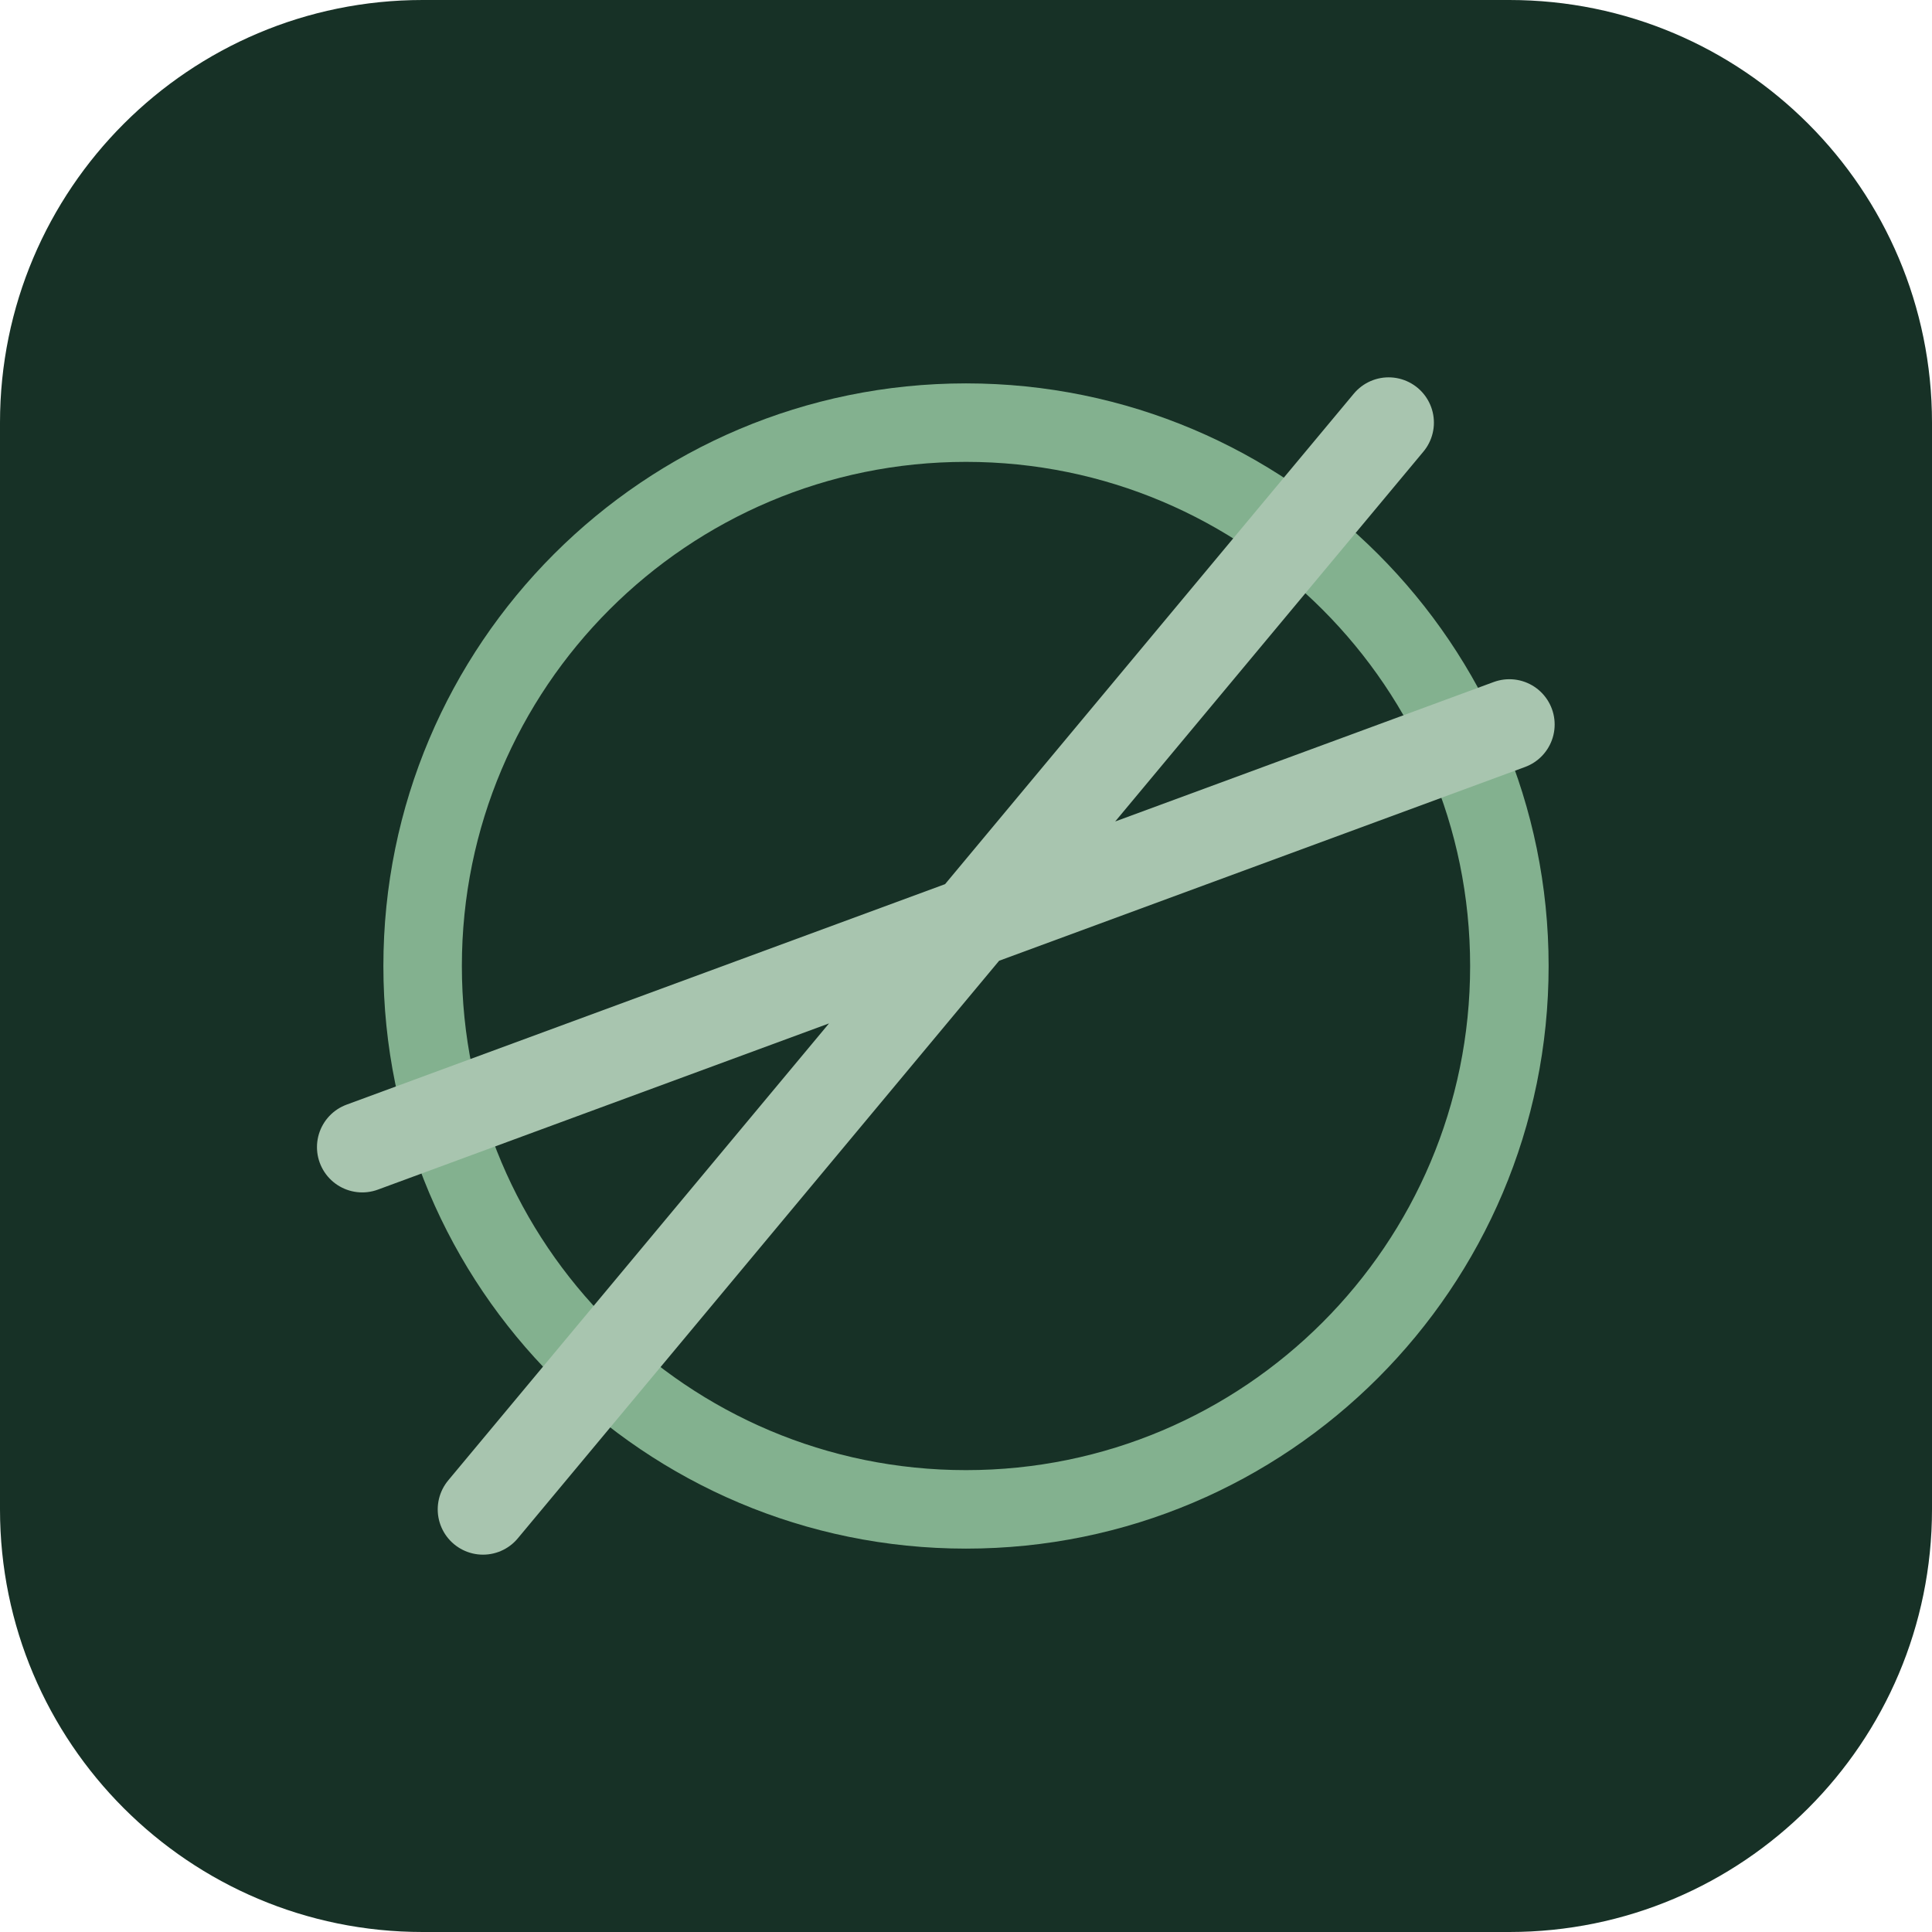
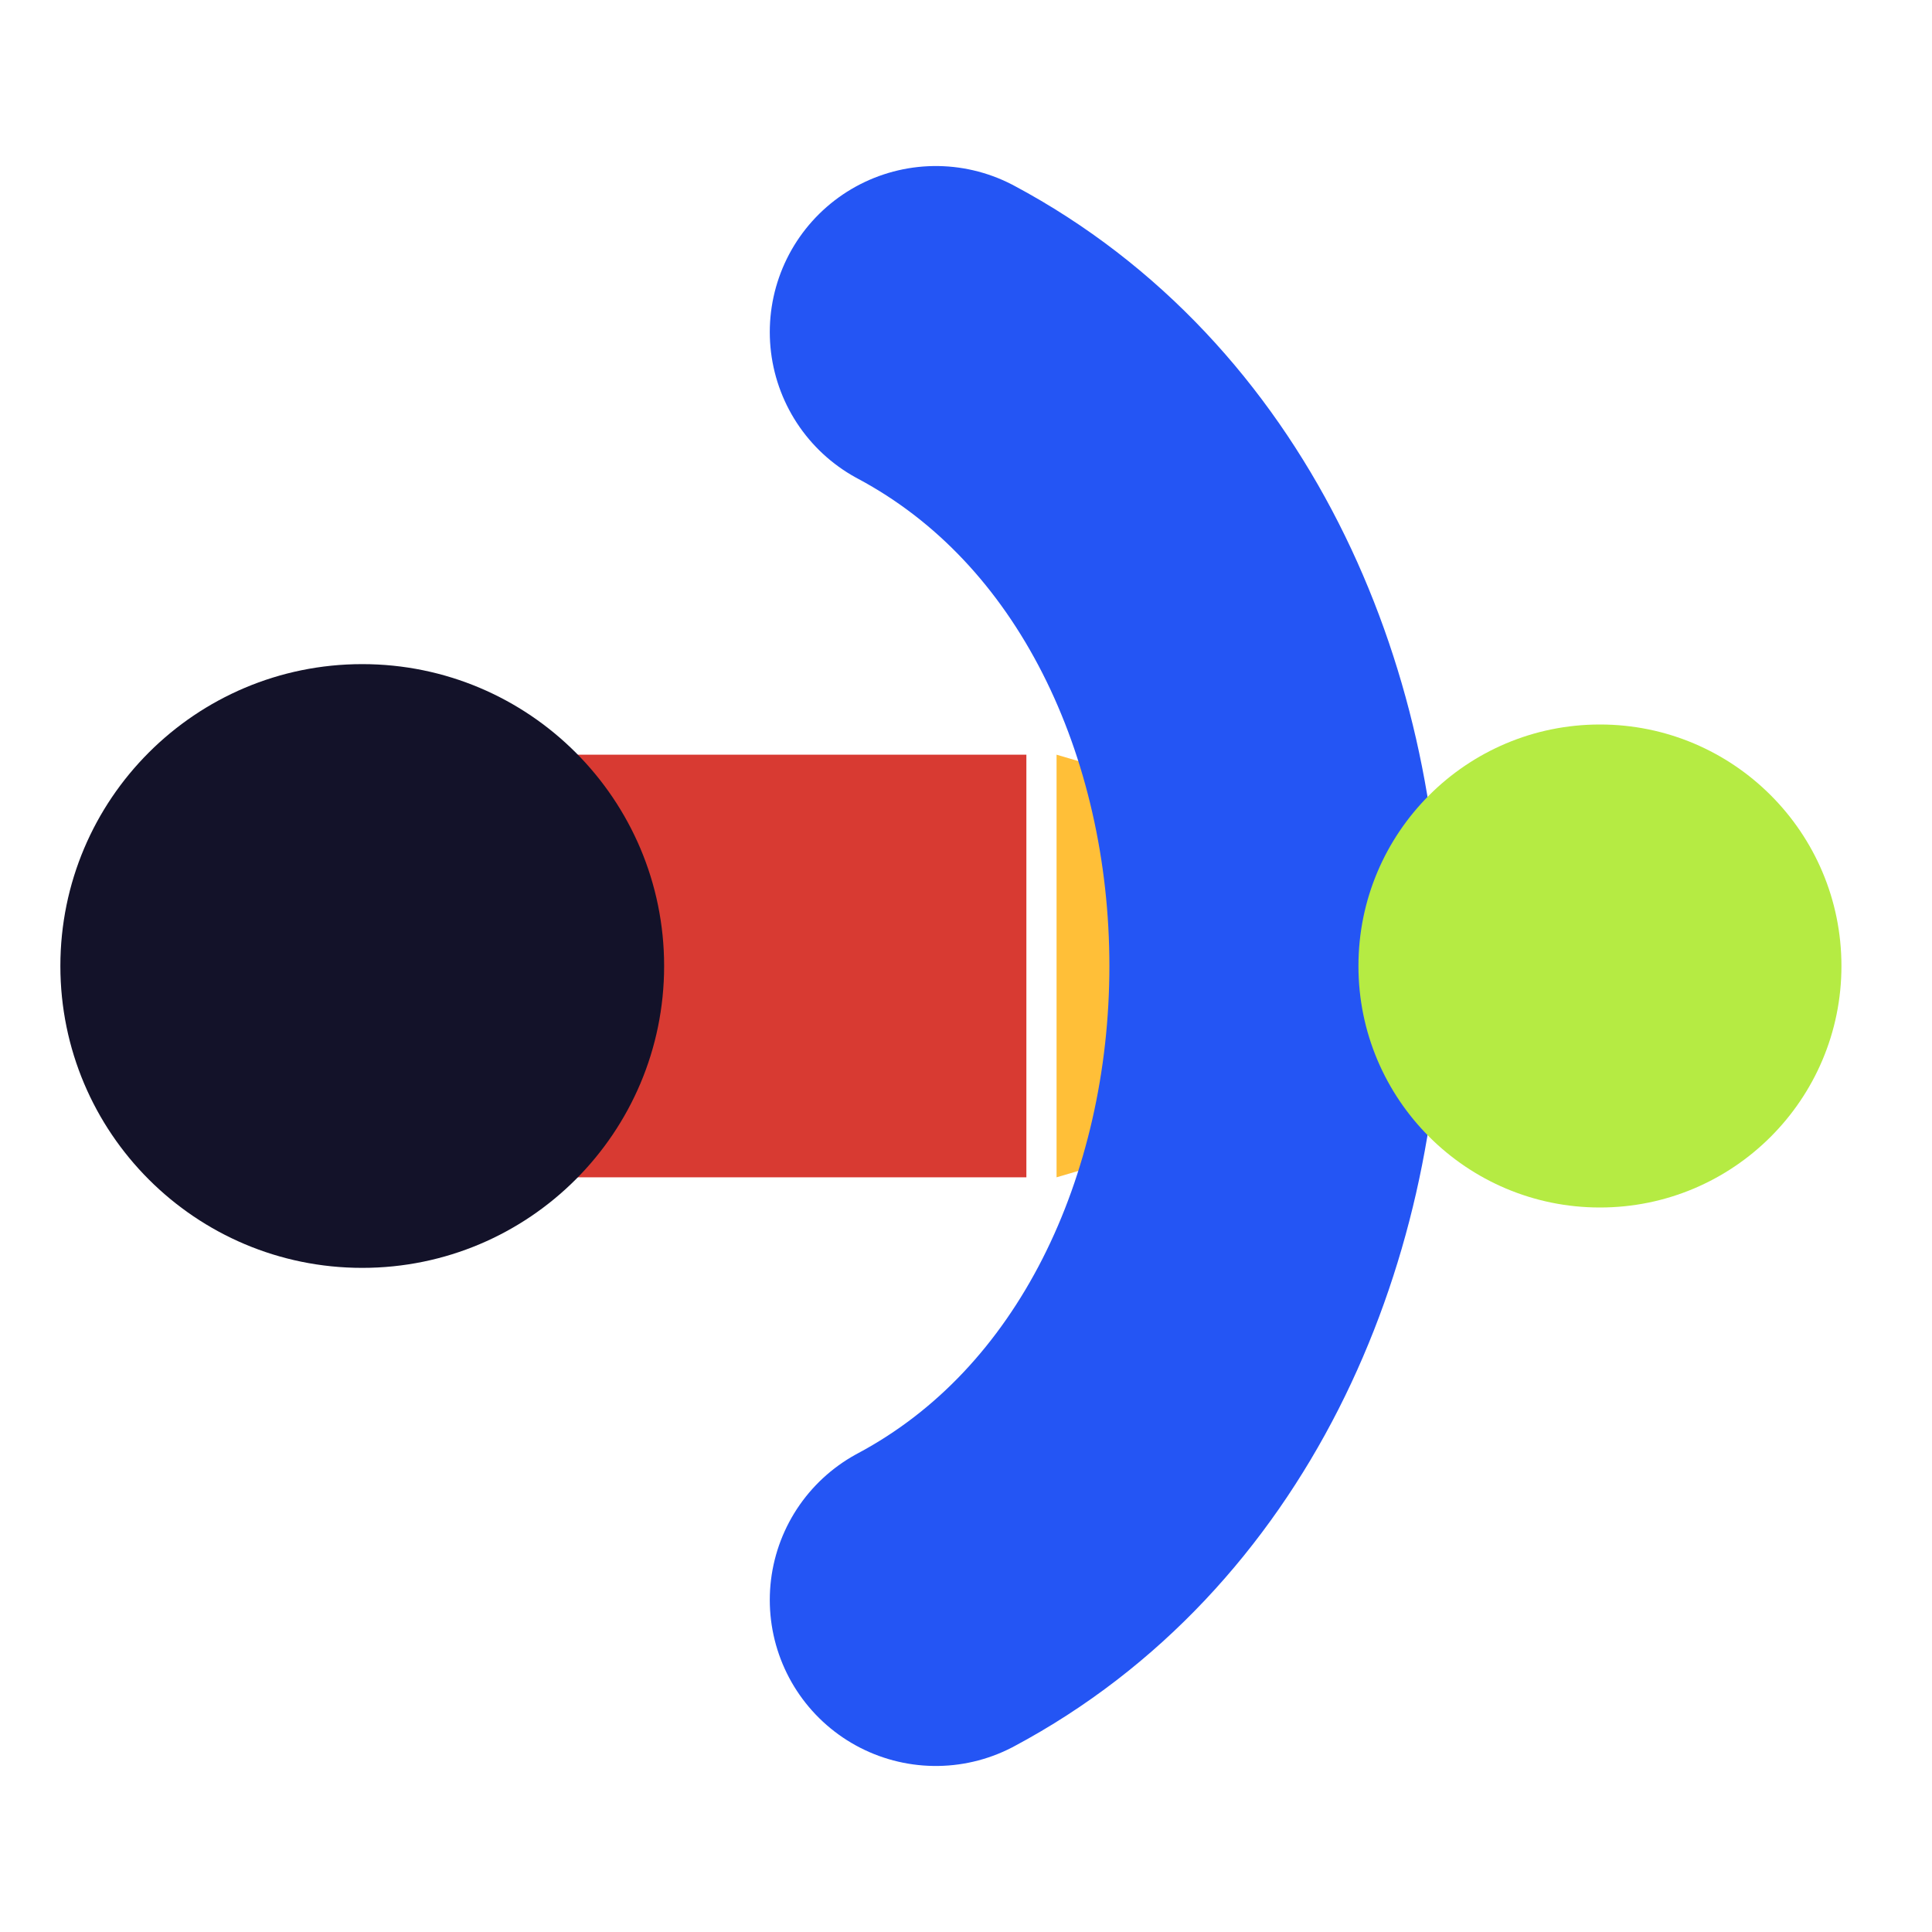
- <svg xmlns="http://www.w3.org/2000/svg" viewBox="0 0 32 32" role="img" aria-label="Mycelium">
-   <rect width="32" height="32" rx="7" fill="#173126" />
-   <circle cx="16" cy="16" r="9" fill="none" stroke="#83B18F" stroke-width="1.3" />
-   <path d="M8 25 23 7M6 19 25 12" fill="none" stroke="#A8C5AF" stroke-width="1.5" stroke-linecap="round" />
+ <svg xmlns="http://www.w3.org/2000/svg" viewBox="0 0 64 64" role="img" aria-label="Mycelium">
+   <path fill="#d83a32" d="M13 25h21v14H13z" />
+   <path fill="#ffbf38" d="m35 25 17 5v4l-17 5z" />
+   <path fill="none" stroke="#2455f4" stroke-width="11" stroke-linecap="round" d="M31 11c15 8 15 34 0 42" />
+   <circle cx="12" cy="32" r="10" fill="#131229" />
+   <circle cx="53" cy="32" r="8" fill="#b5eb43" />
</svg>
